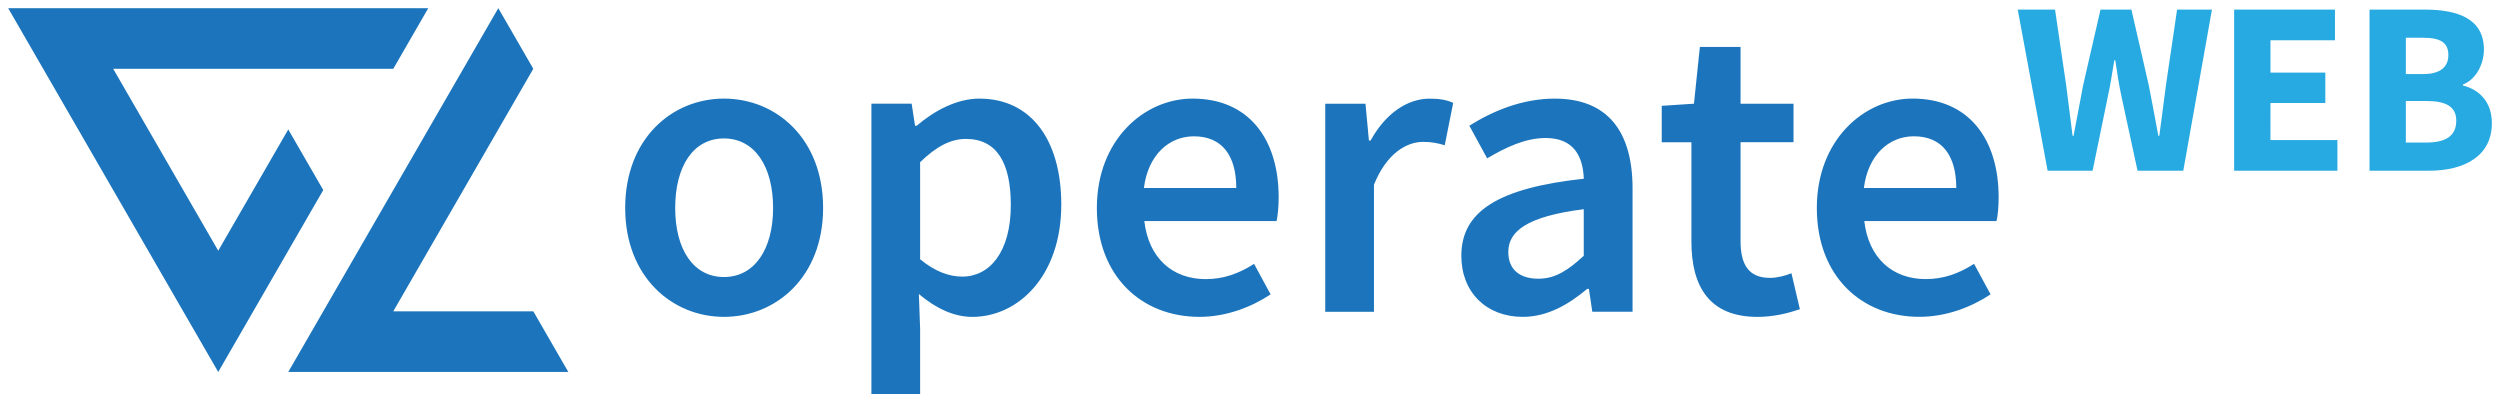
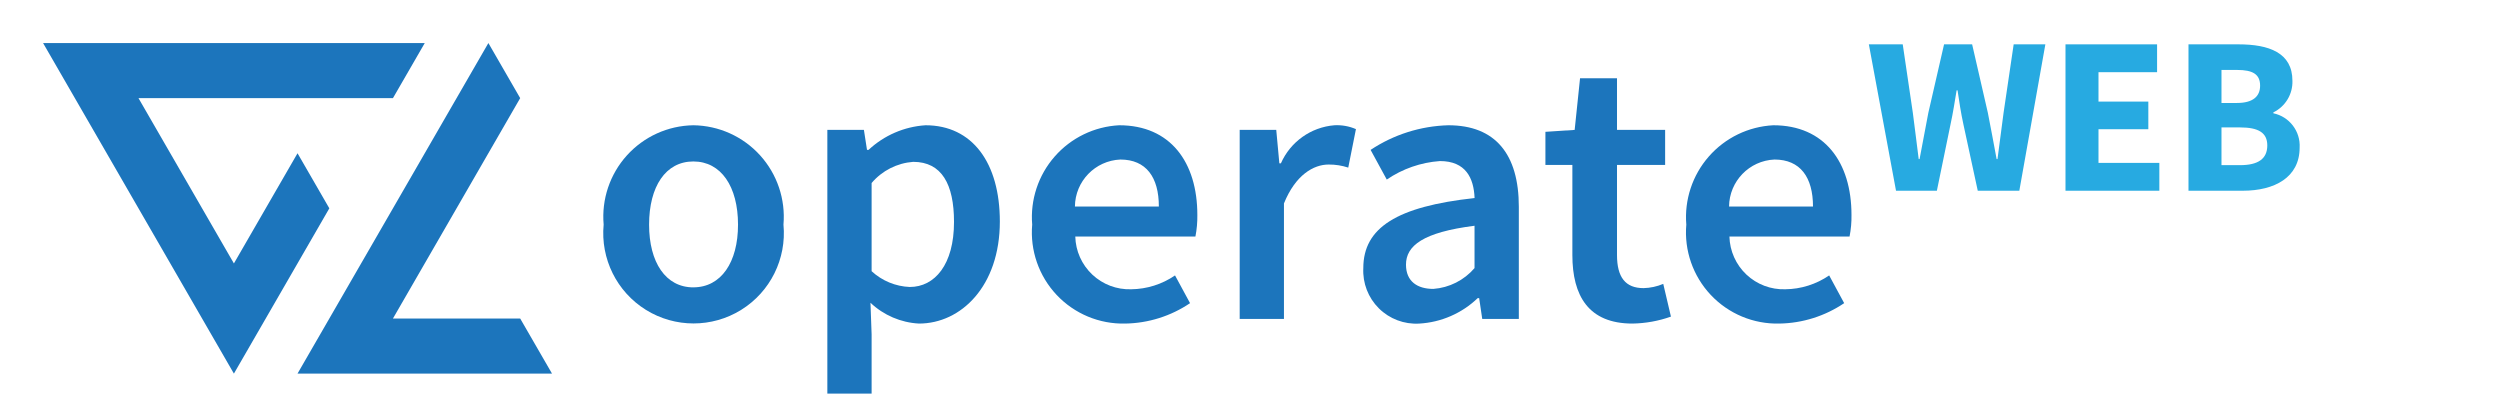
- <svg xmlns="http://www.w3.org/2000/svg" viewBox="0 0 87.222 14.031">
-   <path fill="#1C75BC" d="M11.278 6.631l-3.664 6.347L.285.285h14.657l-1.221 2.115H3.949L7.614 8.747l2.443-4.231 1.222 2.116zm7.329 4.231l1.221 2.115h-9.771L17.385.285l1.221 2.115-4.886 8.463h4.886zm6.65-7.422c-1.804 0-3.445 1.39-3.445 3.815 0 2.409 1.641 3.8 3.445 3.8 1.819 0 3.46-1.391 3.46-3.8 0-2.426-1.641-3.815-3.46-3.815zm0 6.225c-1.065 0-1.7-.961-1.7-2.409 0-1.464.636-2.426 1.7-2.426s1.715.962 1.715 2.426c0 1.448-.651 2.409-1.715 2.409zm8.915-6.225c-.798 0-1.582.429-2.188.946h-.059l-.119-.768h-1.404v10.128h1.7v-2.276l-.044-1.213c.591.503 1.227.799 1.863.799 1.612 0 3.106-1.435 3.106-3.919 0-2.247-1.05-3.696-2.854-3.696zm-.606 6.21c-.429 0-.932-.162-1.464-.606V5.659c.562-.547 1.065-.812 1.597-.812 1.094 0 1.567.857 1.567 2.307 0 1.641-.739 2.498-1.7 2.498zm8.043-6.21c-1.7 0-3.341 1.449-3.341 3.815 0 2.394 1.567 3.8 3.578 3.8.916 0 1.789-.325 2.484-.784l-.577-1.065c-.532.34-1.065.532-1.685.532-1.168 0-1.996-.739-2.144-2.025h4.613c.044-.178.074-.503.074-.828-0-2.025-1.035-3.445-3.002-3.445zm-1.7 3.12c.148-1.168.887-1.804 1.745-1.804.991 0 1.478.68 1.478 1.804h-3.223zm7.91-1.656h-.059L47.64 3.619h-1.404v7.26h1.7V6.443c.443-1.095 1.139-1.493 1.715-1.493.31 0 .502.044.754.118l.295-1.478c-.222-.103-.458-.148-.828-.148-.769-0-1.538.517-2.055 1.464zm6.431-1.464c-1.153 0-2.188.443-2.986.946l.621 1.139c.651-.385 1.331-.71 2.041-.71.991 0 1.301.651 1.331 1.42-2.986.325-4.273 1.139-4.273 2.69 0 1.272.873 2.13 2.144 2.13.857 0 1.597-.429 2.248-.977h.059l.118.799h1.405V6.576c-0-2.025-.902-3.135-2.706-3.135zm1.005 5.485c-.547.503-.99.799-1.582.799-.606 0-1.05-.281-1.05-.932 0-.725.651-1.242 2.632-1.493v1.626zm6.491.769c-.695 0-1.02-.414-1.02-1.272v-3.46h1.848V3.619h-1.848V1.637h-1.419l-.207 1.981-1.124.074v1.272h1.035v3.46c0 1.567.621 2.632 2.307 2.632.577 0 1.08-.134 1.478-.267l-.295-1.257c-.207.089-.503.163-.754.163zm4.982-6.255c-1.7 0-3.341 1.449-3.341 3.815 0 2.394 1.567 3.8 3.578 3.8.916 0 1.79-.325 2.484-.784l-.576-1.065c-.532.34-1.065.532-1.686.532-1.168 0-1.996-.739-2.144-2.025h4.613c.045-.178.074-.503.074-.828 0-2.025-1.035-3.445-3.002-3.445zm-1.7 3.12c.148-1.168.887-1.804 1.745-1.804.991 0 1.479.68 1.479 1.804h-3.224z" />
-   <path fill="#27AAE1" d="M75.569 2.965a310.58 310.58 0 0 0-.233 1.775h-.034c-.112-.604-.224-1.207-.336-1.775L74.362.335h-1.078l-.604 2.63c-.111.586-.224 1.181-.336 1.775H72.31c-.069-.595-.155-1.19-.225-1.775L71.698.335h-1.302l1.043 5.621h1.569l.525-2.552c.095-.432.164-.888.233-1.302h.034c.06.414.129.87.224 1.302l.552 2.552h1.596l1-5.621h-1.216l-.388 2.63zm3.645.629h1.914V2.533h-1.914V1.404h2.25V.335h-3.517v5.621h3.603V4.886h-2.337zm6.715-.612v-.034c.457-.173.732-.716.732-1.216 0-1.077-.905-1.397-2.068-1.397h-1.923v5.621h2.086c1.216 0 2.182-.509 2.182-1.655 0-.75-.439-1.173-1.009-1.319zM83.937 1.317h.604c.595 0 .879.164.879.604 0 .405-.267.664-.888.664h-.595V1.317zm.715 3.656h-.715V3.524h.715c.699 0 1.044.199 1.044.69 0.0.517-.353.759-1.044.759z" />
+ <svg xmlns="http://www.w3.org/2000/svg" viewBox="0 0 96 16">
+   <path d="M12.646,8,8.982,14.347,1.654,1.653H16.311L15.089,3.769H5.318l3.664,6.347,2.443-4.231Z" style="fill:#1c75bc" />
+   <path d="M19.975,12.231l1.222,2.115H11.425L18.754,1.653l1.221,2.115-4.886,8.463Z" style="fill:#1c75bc" />
+   <path d="M26.625,4.81A3.512,3.512,0,0,0,23.18,8.625a3.468,3.468,0,1,0,6.905,0A3.515,3.515,0,0,0,26.625,4.81Zm0,6.225c-1.065,0-1.7-.961-1.7-2.409,0-1.464.636-2.426,1.7-2.426s1.715.962,1.715,2.426C28.341,10.073,27.69,11.034,26.625,11.034Z" style="fill:#1c75bc" />
+   <path d="M35.54,4.81a3.538,3.538,0,0,0-2.188.946h-.059l-.119-.768H31.77V15.115h1.7V12.839l-.044-1.213a2.935,2.935,0,0,0,1.863.799c1.612,0,3.105-1.435,3.105-3.919C38.394,6.259,37.344,4.81,35.54,4.81Zm-.606,6.21a2.296,2.296,0,0,1-1.464-.606V7.027a2.319,2.319,0,0,1,1.597-.812c1.094,0,1.567.857,1.567,2.307C36.635,10.162,35.895,11.02,34.934,11.02Z" style="fill:#1c75bc" />
+   <path d="M42.977,4.81A3.533,3.533,0,0,0,39.636,8.625a3.501,3.501,0,0,0,3.578,3.8,4.576,4.576,0,0,0,2.484-.784l-.577-1.065a3.034,3.034,0,0,1-1.685.532A2.078,2.078,0,0,1,41.291,9.083h4.613a3.967,3.967,0,0,0,.074-.828C45.978,6.229,44.944,4.81,42.977,4.81Zm-1.7,3.12a1.823,1.823,0,0,1,1.745-1.804c.991,0,1.478.68,1.478,1.804Z" style="fill:#1c75bc" />
+   <path d="M49.186,6.273h-.059l-.119-1.286H47.604v7.26h1.7V7.811c.443-1.095,1.139-1.493,1.715-1.493a2.366,2.366,0,0,1,.754.118l.295-1.478a1.84,1.84,0,0,0-.828-.148A2.466,2.466,0,0,0,49.186,6.273Z" style="fill:#1c75bc" />
+   <path d="M55.617,4.81a5.675,5.675,0,0,0-2.986.946l.621,1.139a4.135,4.135,0,0,1,2.041-.71c.991,0,1.301.651,1.331,1.42-2.986.325-4.273,1.139-4.273,2.691a2.03,2.03,0,0,0,2.144,2.13,3.533,3.533,0,0,0,2.248-.977H56.8l.118.799H58.323V7.944C58.323,5.919,57.421,4.81,55.617,4.81Zm1.005,5.485a2.307,2.307,0,0,1-1.582.799c-.606,0-1.05-.281-1.05-.932,0-.725.651-1.242,2.632-1.493Z" style="fill:#1c75bc" />
+   <path d="M63.113,11.064c-.695,0-1.02-.414-1.02-1.272V6.333h1.848V4.987H62.093V3.006H60.674l-.207,1.982-1.123.074V6.333h1.035v3.46c0,1.567.621,2.632,2.307,2.632a4.642,4.642,0,0,0,1.478-.267l-.295-1.257A2.079,2.079,0,0,1,63.113,11.064Z" style="fill:#1c75bc" />
+   <path d="M68.096,4.81A3.533,3.533,0,0,0,64.754,8.625a3.501,3.501,0,0,0,3.578,3.8,4.575,4.575,0,0,0,2.484-.784L70.24,10.576a3.035,3.035,0,0,1-1.686.532A2.078,2.078,0,0,1,66.41,9.083h4.613a3.92,3.92,0,0,0,.074-.828C71.097,6.229,70.062,4.81,68.096,4.81Zm-1.7,3.12A1.823,1.823,0,0,1,68.14,6.126c.991,0,1.479.68,1.479,1.804Z" style="fill:#1c75bc" />
+   <path d="M76.937,4.333c-.078.577-.155,1.172-.233,1.775H76.67c-.112-.604-.224-1.207-.336-1.775l-.604-2.63H74.652l-.604,2.63c-.111.586-.224,1.181-.336,1.775h-.034c-.069-.595-.155-1.19-.225-1.775l-.388-2.63H71.764l1.043,5.621h1.569l.525-2.552c.095-.432.164-.888.233-1.302H75.17c.061.414.129.87.224,1.302l.552,2.552h1.596l1-5.621H77.325Z" style="fill:#27aae1" />
+   <polygon points="80.582 4.962 82.496 4.962 82.496 3.901 80.582 3.901 80.582 2.772 82.832 2.772 82.832 1.703 79.315 1.703 79.315 7.324 82.919 7.324 82.919 6.255 80.582 6.255 80.582 4.962" style="fill:#27aae1" />
+   <path d="M87.297,4.35V4.315A1.303,1.303,0,0,0,88.029,3.1c0-1.077-.905-1.397-2.068-1.397H84.038V7.324h2.086c1.216,0,2.182-.509,2.182-1.655A1.273,1.273,0,0,0,87.297,4.35ZM85.305,2.686h.604c.595,0,.879.164.879.604,0,.405-.267.664-.888.664h-.595ZM86.02,6.342h-.715V4.893H86.02c.699,0,1.044.199,1.044.691C87.064,6.1,86.711,6.342,86.02,6.342Z" style="fill:#27aae1" />
</svg>
